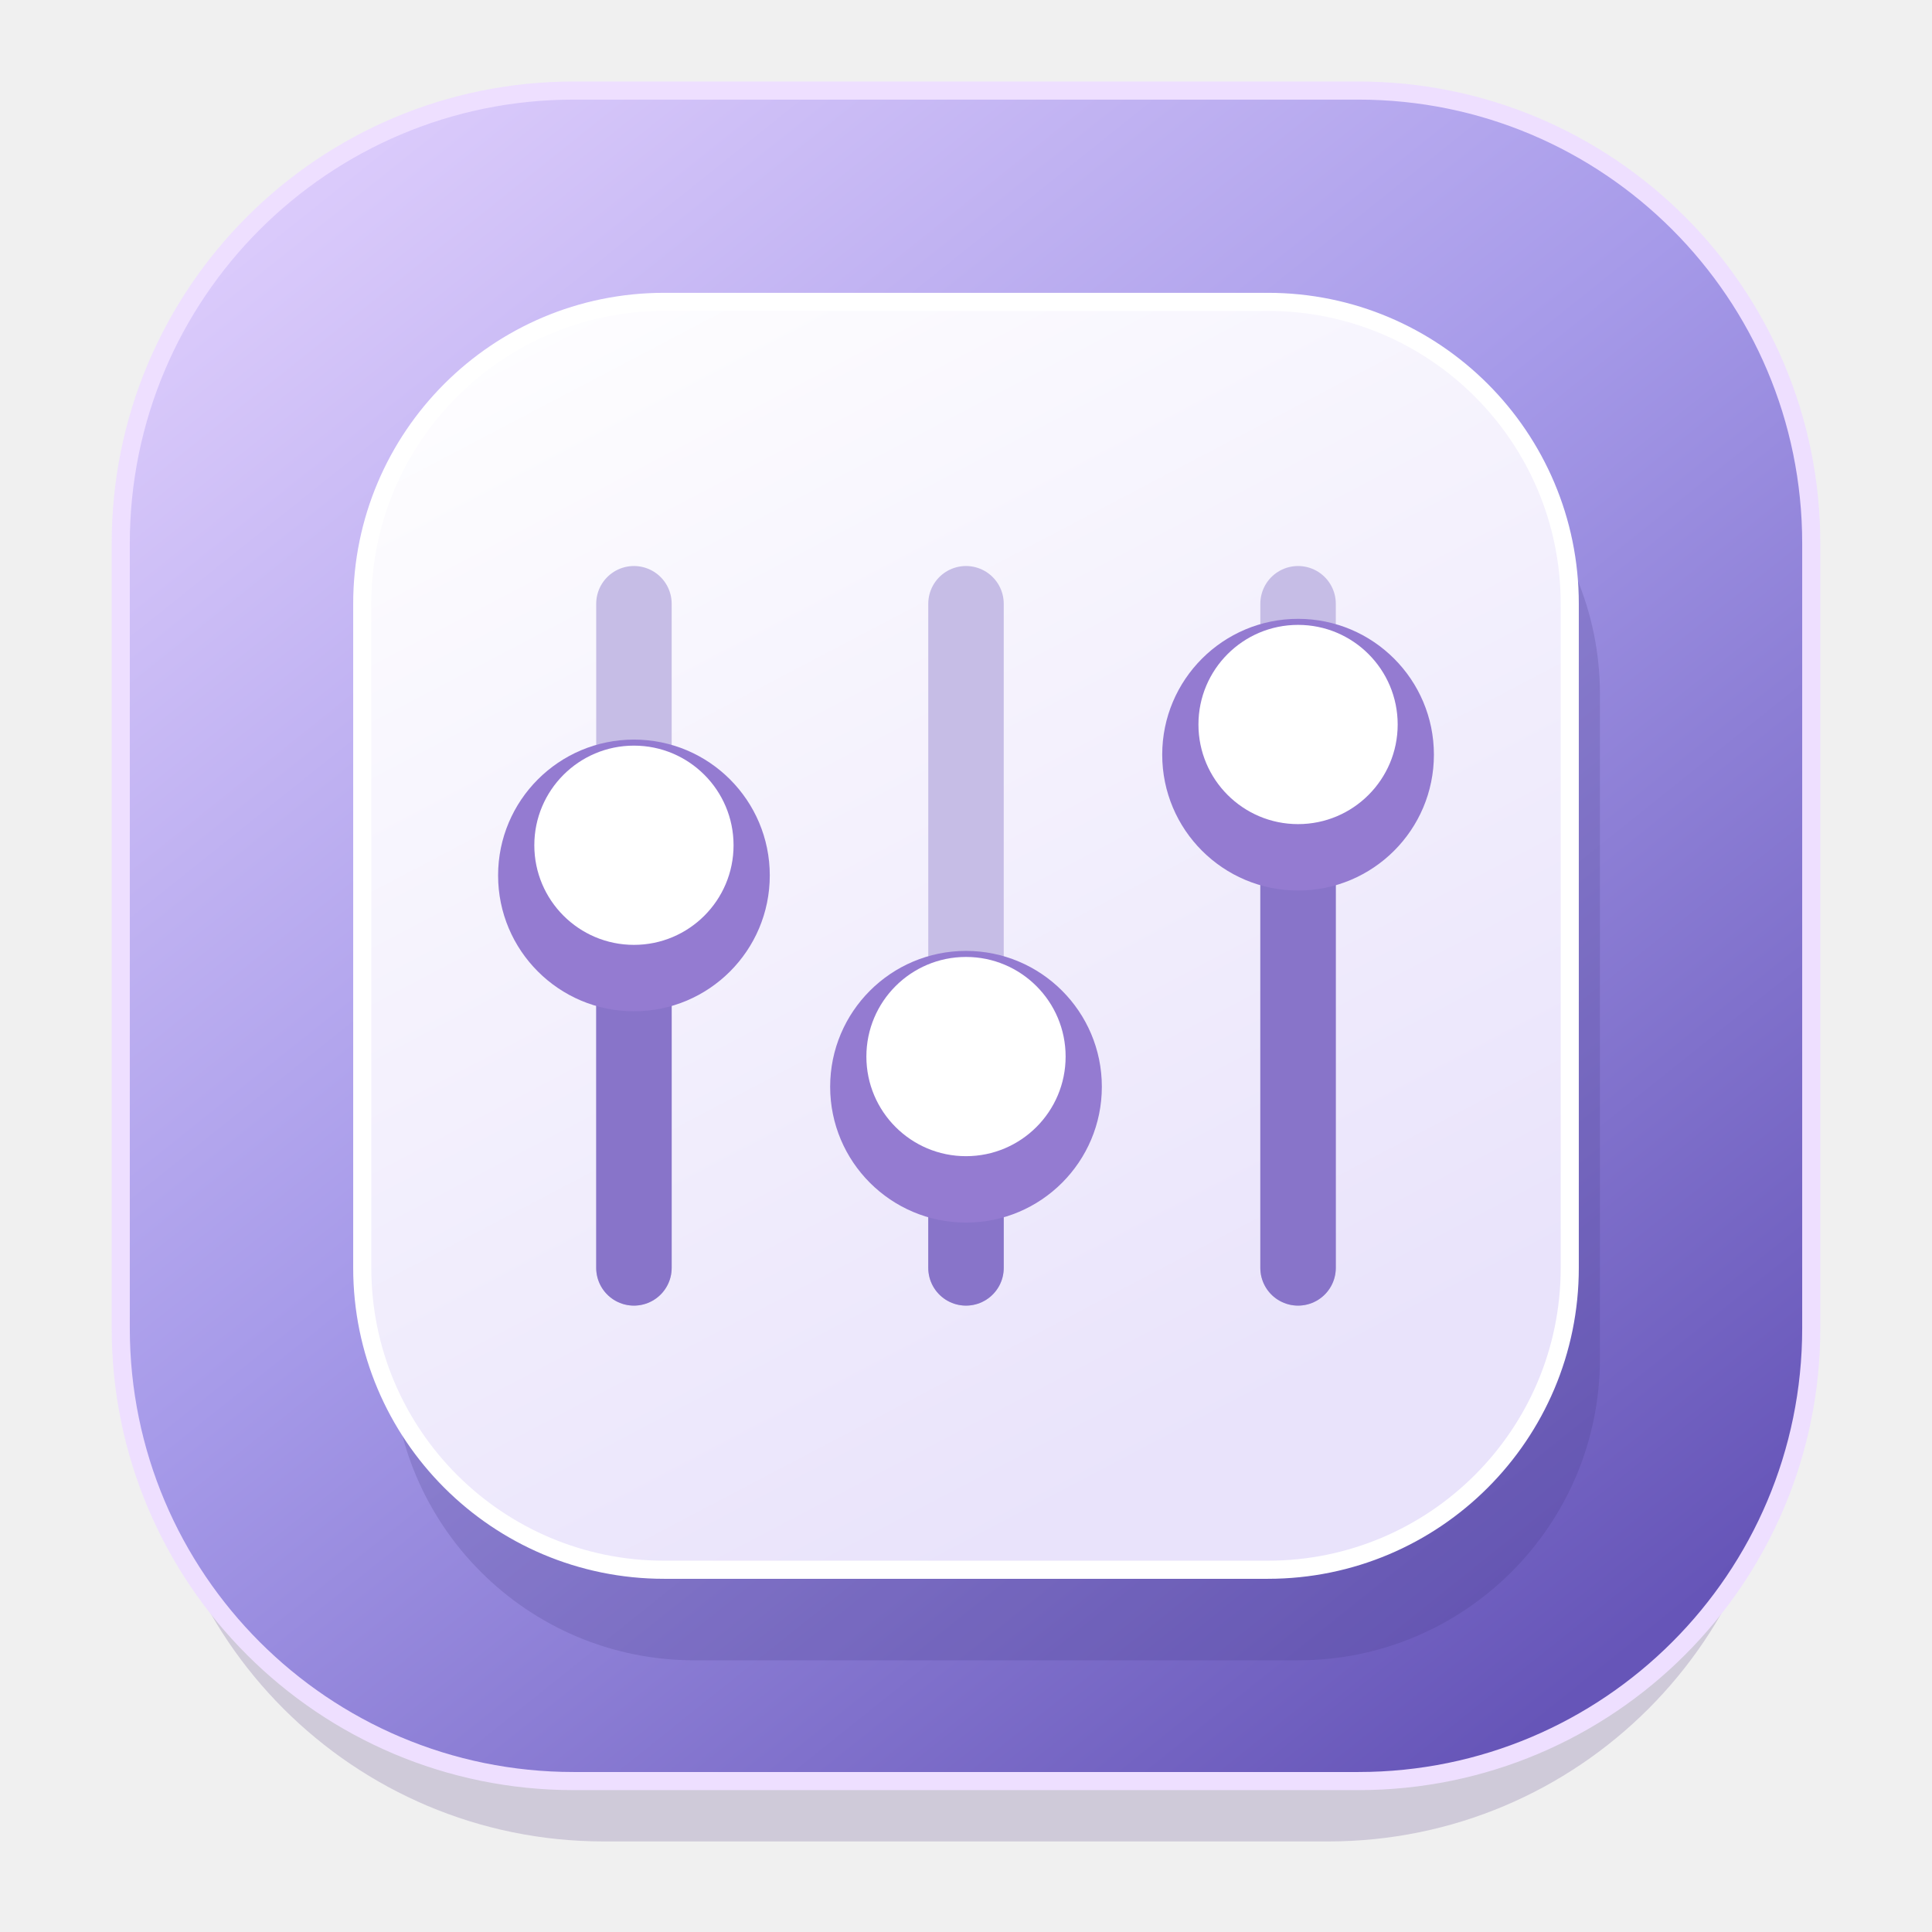
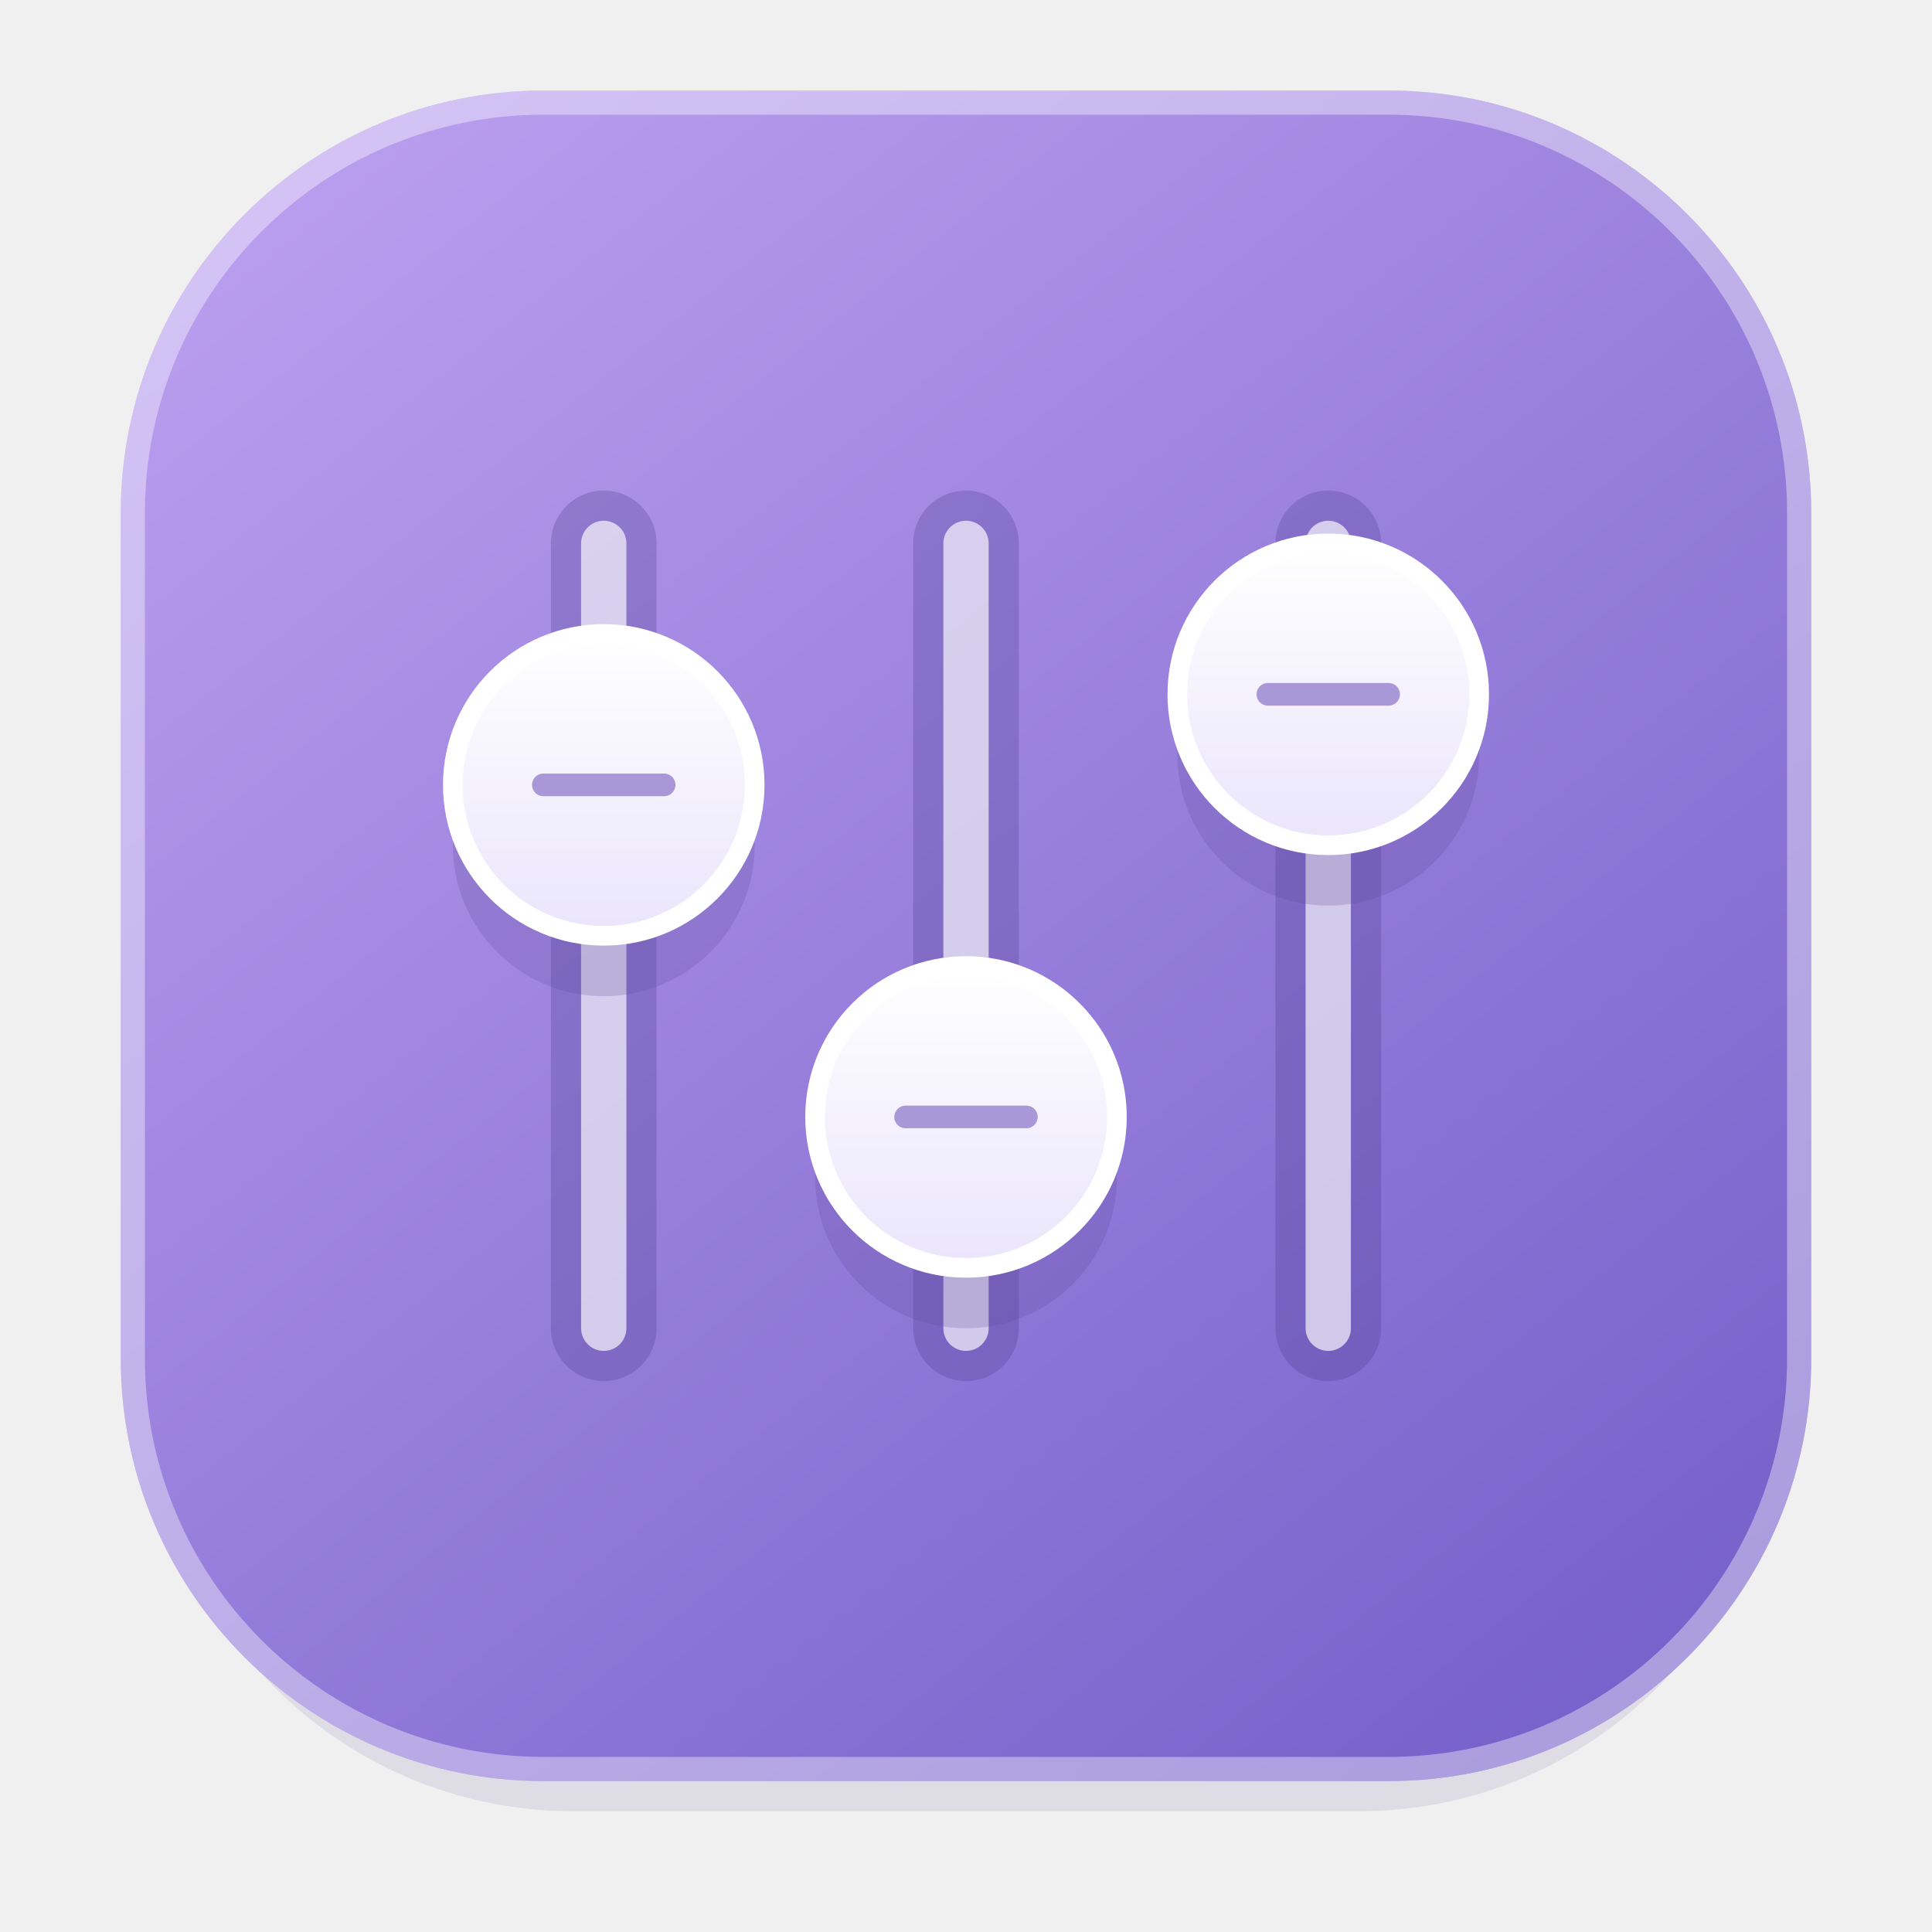
<svg xmlns="http://www.w3.org/2000/svg" viewBox="0 0 64 64">
  <defs>
-     <linearGradient id="g" x2=".8" y2="1">
-       <stop stop-color="#e6d5ff" />
-       <stop offset=".5" stop-color="#a69ae9" />
-       <stop offset="1" stop-color="#6655b8" />
+     <linearGradient id="tile" x1="0" y1="0" x2=".8" y2="1">
+       <stop stop-color="#bfa2f1" />
+       <stop offset="1" stop-color="#7862cb" />
    </linearGradient>
-     <linearGradient id="f" x2=".5" y2="1">
+     <linearGradient id="knob" x1="0" y1="0" x2="0" y2="1">
      <stop stop-color="#fff" />
-       <stop offset="1" stop-color="#e9e3fb" />
+       <stop offset="1" stop-color="#eae5fc" />
    </linearGradient>
  </defs>
-   <rect x="5" y="7" width="54" height="54" rx="15" fill="#4c327e" opacity=".2" />
-   <rect x="4" y="3" width="56" height="56" rx="15" fill="url(#g)" stroke="#eedfff" stroke-width=".6" />
-   <rect x="13" y="13" width="40" height="42" rx="10" fill="#423880" opacity=".2" />
-   <rect x="12" y="10" width="40" height="42" rx="10" fill="url(#f)" stroke="#fff" stroke-width=".6" />
-   <g stroke-linecap="round">
-     <path d="M21 20V42M32 20V42M43 20V42" stroke="#c6bde6" stroke-width="2.5" />
-     <path d="M21 29V42M32 36V42M43 25V42" stroke="#8874c9" stroke-width="2.5" />
+   <rect x="5" y="6" width="54" height="54" rx="14" fill="#594192" opacity=".12" />
+   <rect x="4" y="3" width="56" height="56" rx="14" fill="url(#tile)" />
+   <rect x="4.4" y="3.4" width="55.2" height="55.2" rx="13.6" fill="none" stroke="#fff" stroke-opacity=".38" stroke-width=".8" />
+   <g stroke="#493b8b" stroke-opacity=".27" stroke-width="3.5" stroke-linecap="round">
+     <path d="M20 18V44M32 18V44M44 18V44" />
  </g>
-   <g fill="#947bd1">
-     <circle cx="21" cy="29" r="4.5" />
-     <circle cx="32" cy="36" r="4.5" />
-     <circle cx="43" cy="25" r="4.5" />
+   <g stroke="#fff" stroke-opacity=".66" stroke-width="1.5" stroke-linecap="round">
+     <path d="M20 18V44M32 18V44M44 18V44" />
  </g>
-   <g fill="#fff">
-     <circle cx="21" cy="28" r="3.3" />
-     <circle cx="32" cy="35" r="3.3" />
-     <circle cx="43" cy="24" r="3.3" />
+   <g fill="#594394" opacity=".22">
+     <circle cx="20" cy="28" r="5" />
+     <circle cx="32" cy="39" r="5" />
+     <circle cx="44" cy="25" r="5" />
+   </g>
+   <g fill="url(#knob)" stroke="#fff" stroke-width=".65">
+     <circle cx="20" cy="26" r="5" />
+     <circle cx="32" cy="37" r="5" />
+     <circle cx="44" cy="23" r="5" />
+   </g>
+   <g stroke="#a997d8" stroke-width=".75" stroke-linecap="round">
+     <path d="M18 26H22M30 37H34M42 23H46" />
  </g>
</svg>
